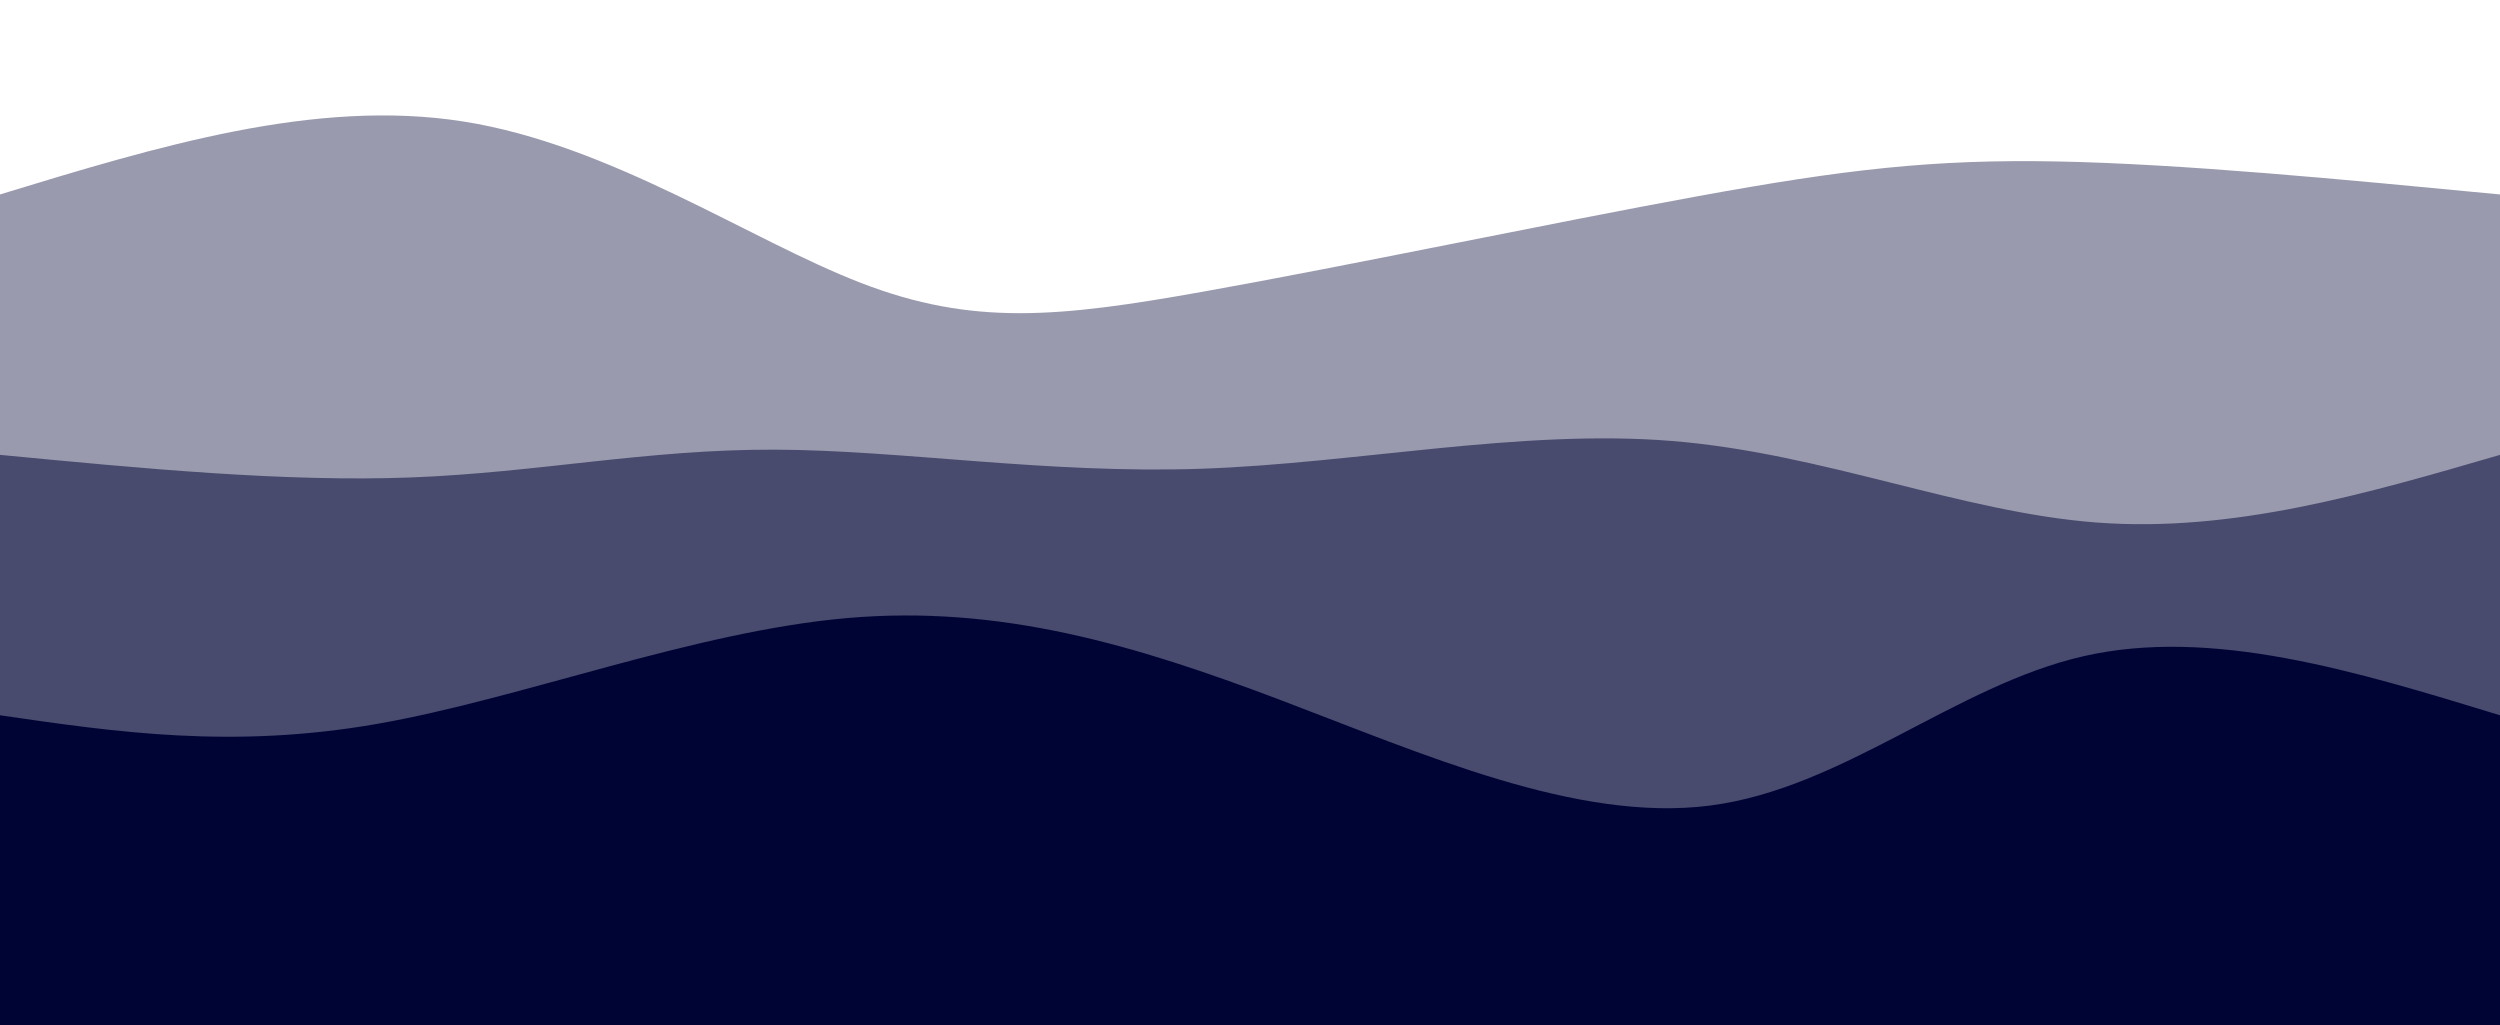
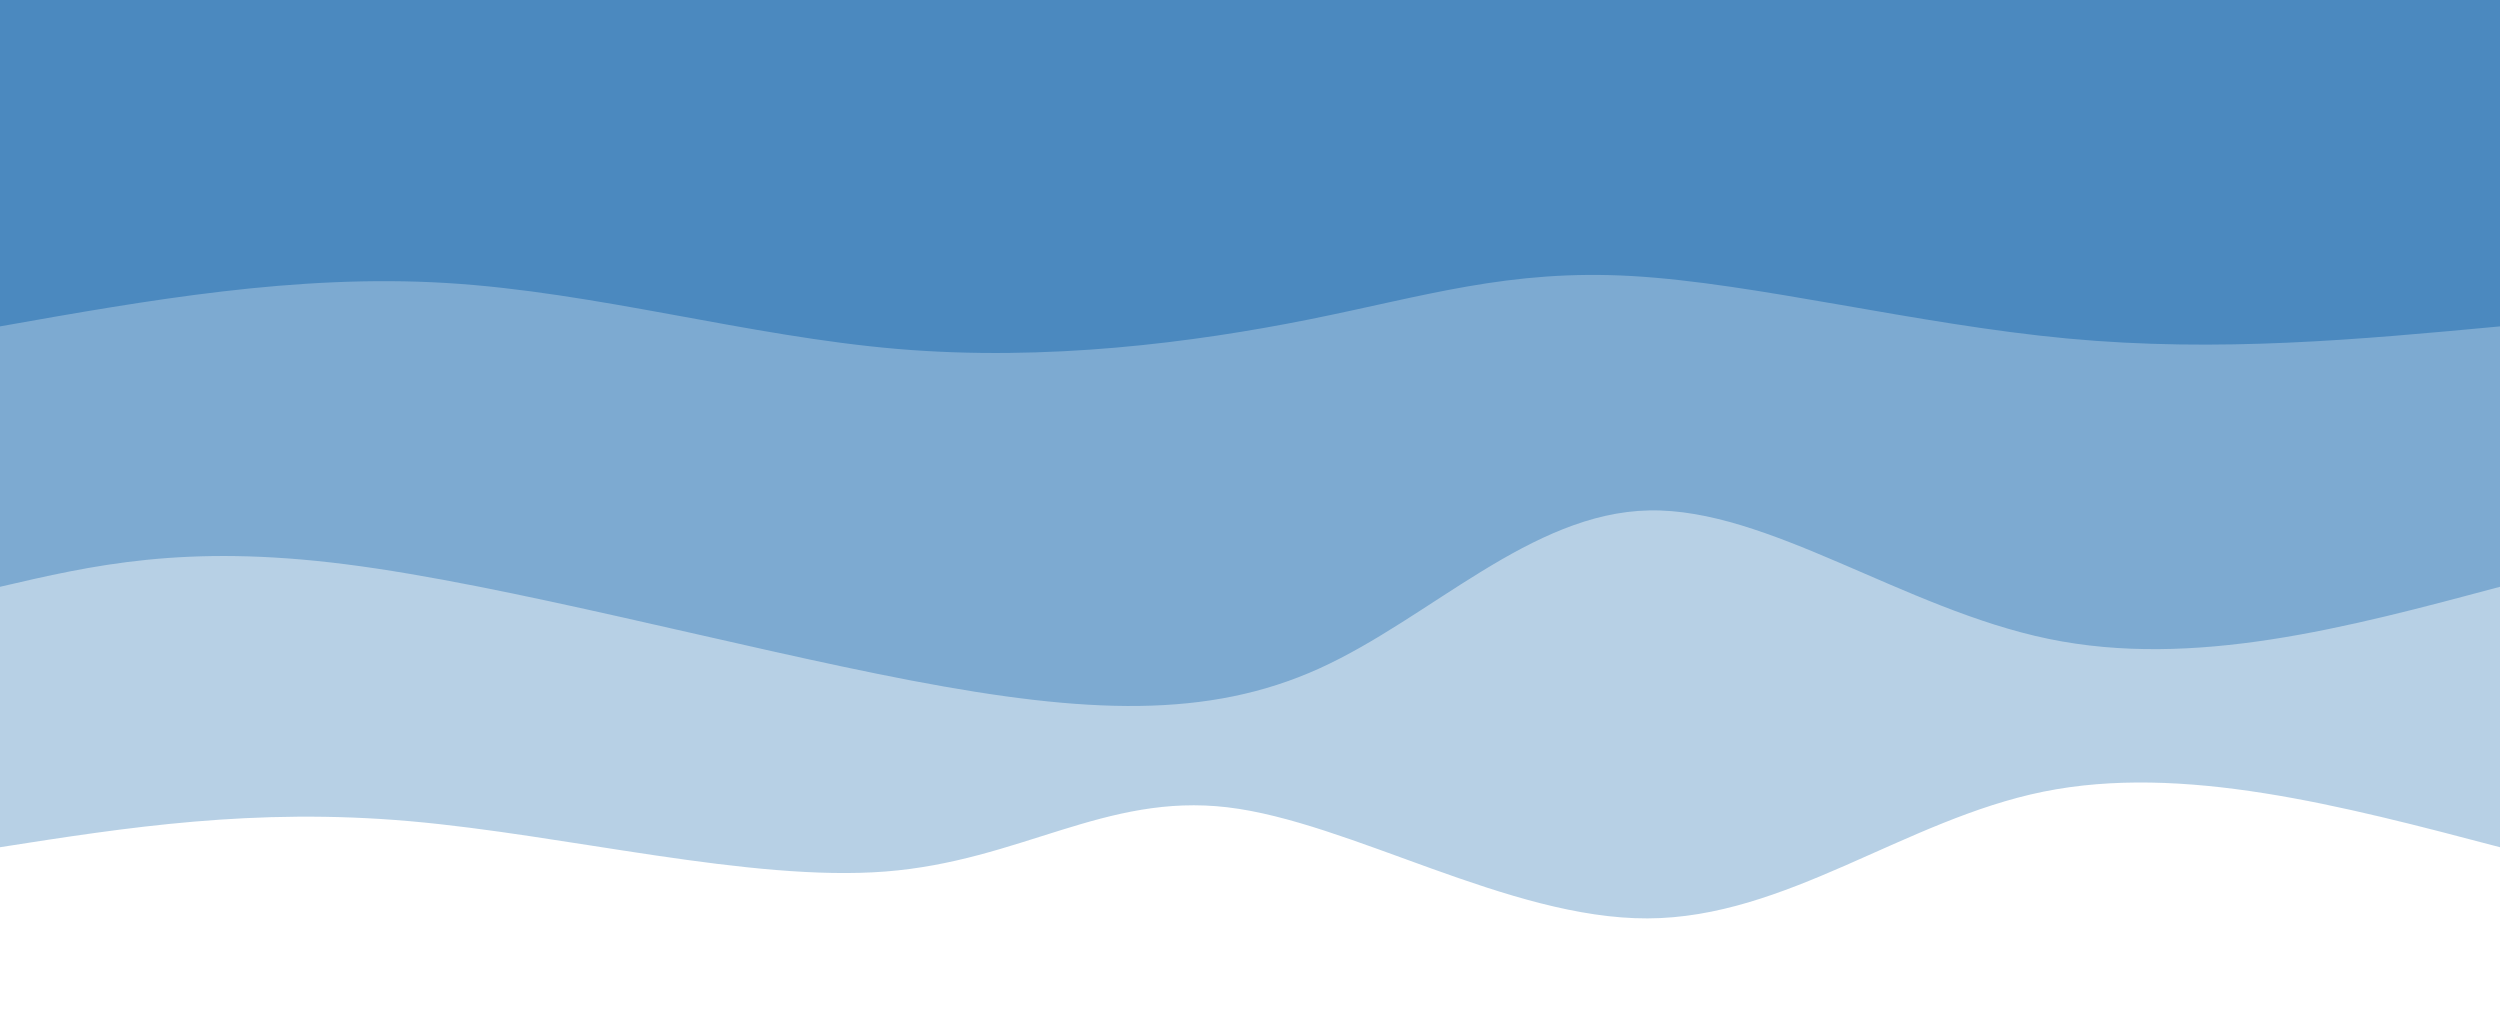
<svg xmlns="http://www.w3.org/2000/svg" width="100%" height="100%" id="svg" viewBox="0 0 1440 590" class="transition duration-300 ease-in-out delay-150">
-   <path d="M 0,600 L 0,112 C 90.91,84.264 181.821,56.528 267,70 C 352.179,83.472 431.628,138.151 496,163 C 560.372,187.849 609.667,182.867 693,168 C 776.333,153.133 893.705,128.382 978,113 C 1062.295,97.618 1113.513,91.605 1185,93 C 1256.487,94.395 1348.244,103.197 1440,112 L 1440,600 L 0,600 Z" stroke="none" stroke-width="0" fill="#000435" fill-opacity="0.4" class="transition-all duration-300 ease-in-out delay-150 path-0" />
-   <path d="M 0,600 L 0,262 C 82.187,269.887 164.374,277.774 237,275 C 309.626,272.226 372.69,258.79 446,259 C 519.31,259.21 602.867,273.067 692,270 C 781.133,266.933 875.844,246.944 963,254 C 1050.156,261.056 1129.759,295.159 1208,301 C 1286.241,306.841 1363.121,284.421 1440,262 L 1440,600 L 0,600 Z" stroke="none" stroke-width="0" fill="#000435" fill-opacity="0.53" class="transition-all duration-300 ease-in-out delay-150 path-1" />
-   <path d="M 0,600 L 0,412 C 66.923,421.754 133.846,431.508 217,417 C 300.154,402.492 399.538,363.723 488,356 C 576.462,348.277 654,371.6 737,403 C 820,434.4 908.462,473.877 985,464 C 1061.538,454.123 1126.154,394.892 1200,378 C 1273.846,361.108 1356.923,386.554 1440,412 L 1440,600 L 0,600 Z" stroke="none" stroke-width="0" fill="#000435" fill-opacity="1" class="transition-all duration-300 ease-in-out delay-150 path-2" />
+   <path d="M 0,600 L 0,112 C 91.564,136.103 183.128,160.205 263,144 C 342.872,127.795 411.051,71.282 491,71 C 570.949,70.718 662.667,126.667 733,135 C 803.333,143.333 852.282,104.051 930,98 C 1007.718,91.949 1114.205,119.128 1204,127 C 1293.795,134.872 1366.897,123.436 1440,112 L 1440,600 L 0,600 Z" stroke="none" stroke-width="0" fill="#4b89bf" fill-opacity="0.4" class="transition-all duration-300 ease-in-out delay-150 path-0" transform="rotate(-180 720 300)" />
+   <path d="M 0,600 L 0,262 C 88.31,238.385 176.621,214.769 260,232 C 343.379,249.231 421.828,307.308 490,306 C 558.172,304.692 616.067,244 680,215 C 743.933,186 813.905,188.692 915,208 C 1016.095,227.308 1148.313,263.231 1241,275 C 1333.687,286.769 1386.844,274.385 1440,262 L 1440,600 L 0,600 Z" stroke="none" stroke-width="0" fill="#4b89bf" fill-opacity="0.53" class="transition-all duration-300 ease-in-out delay-150 path-1" transform="rotate(-180 720 300)" />
+   <path d="M 0,600 L 0,412 C 80.979,404.436 161.959,396.872 249,405 C 336.041,413.128 429.144,436.949 500,441 C 570.856,445.051 619.467,429.333 686,416 C 752.533,402.667 836.99,391.718 923,399 C 1009.01,406.282 1096.574,431.795 1183,437 C 1269.426,442.205 1354.713,427.103 1440,412 L 1440,600 L 0,600 Z" stroke="none" stroke-width="0" fill="#4b89bf" fill-opacity="1" class="transition-all duration-300 ease-in-out delay-150 path-2" transform="rotate(-180 720 300)" />
</svg>
